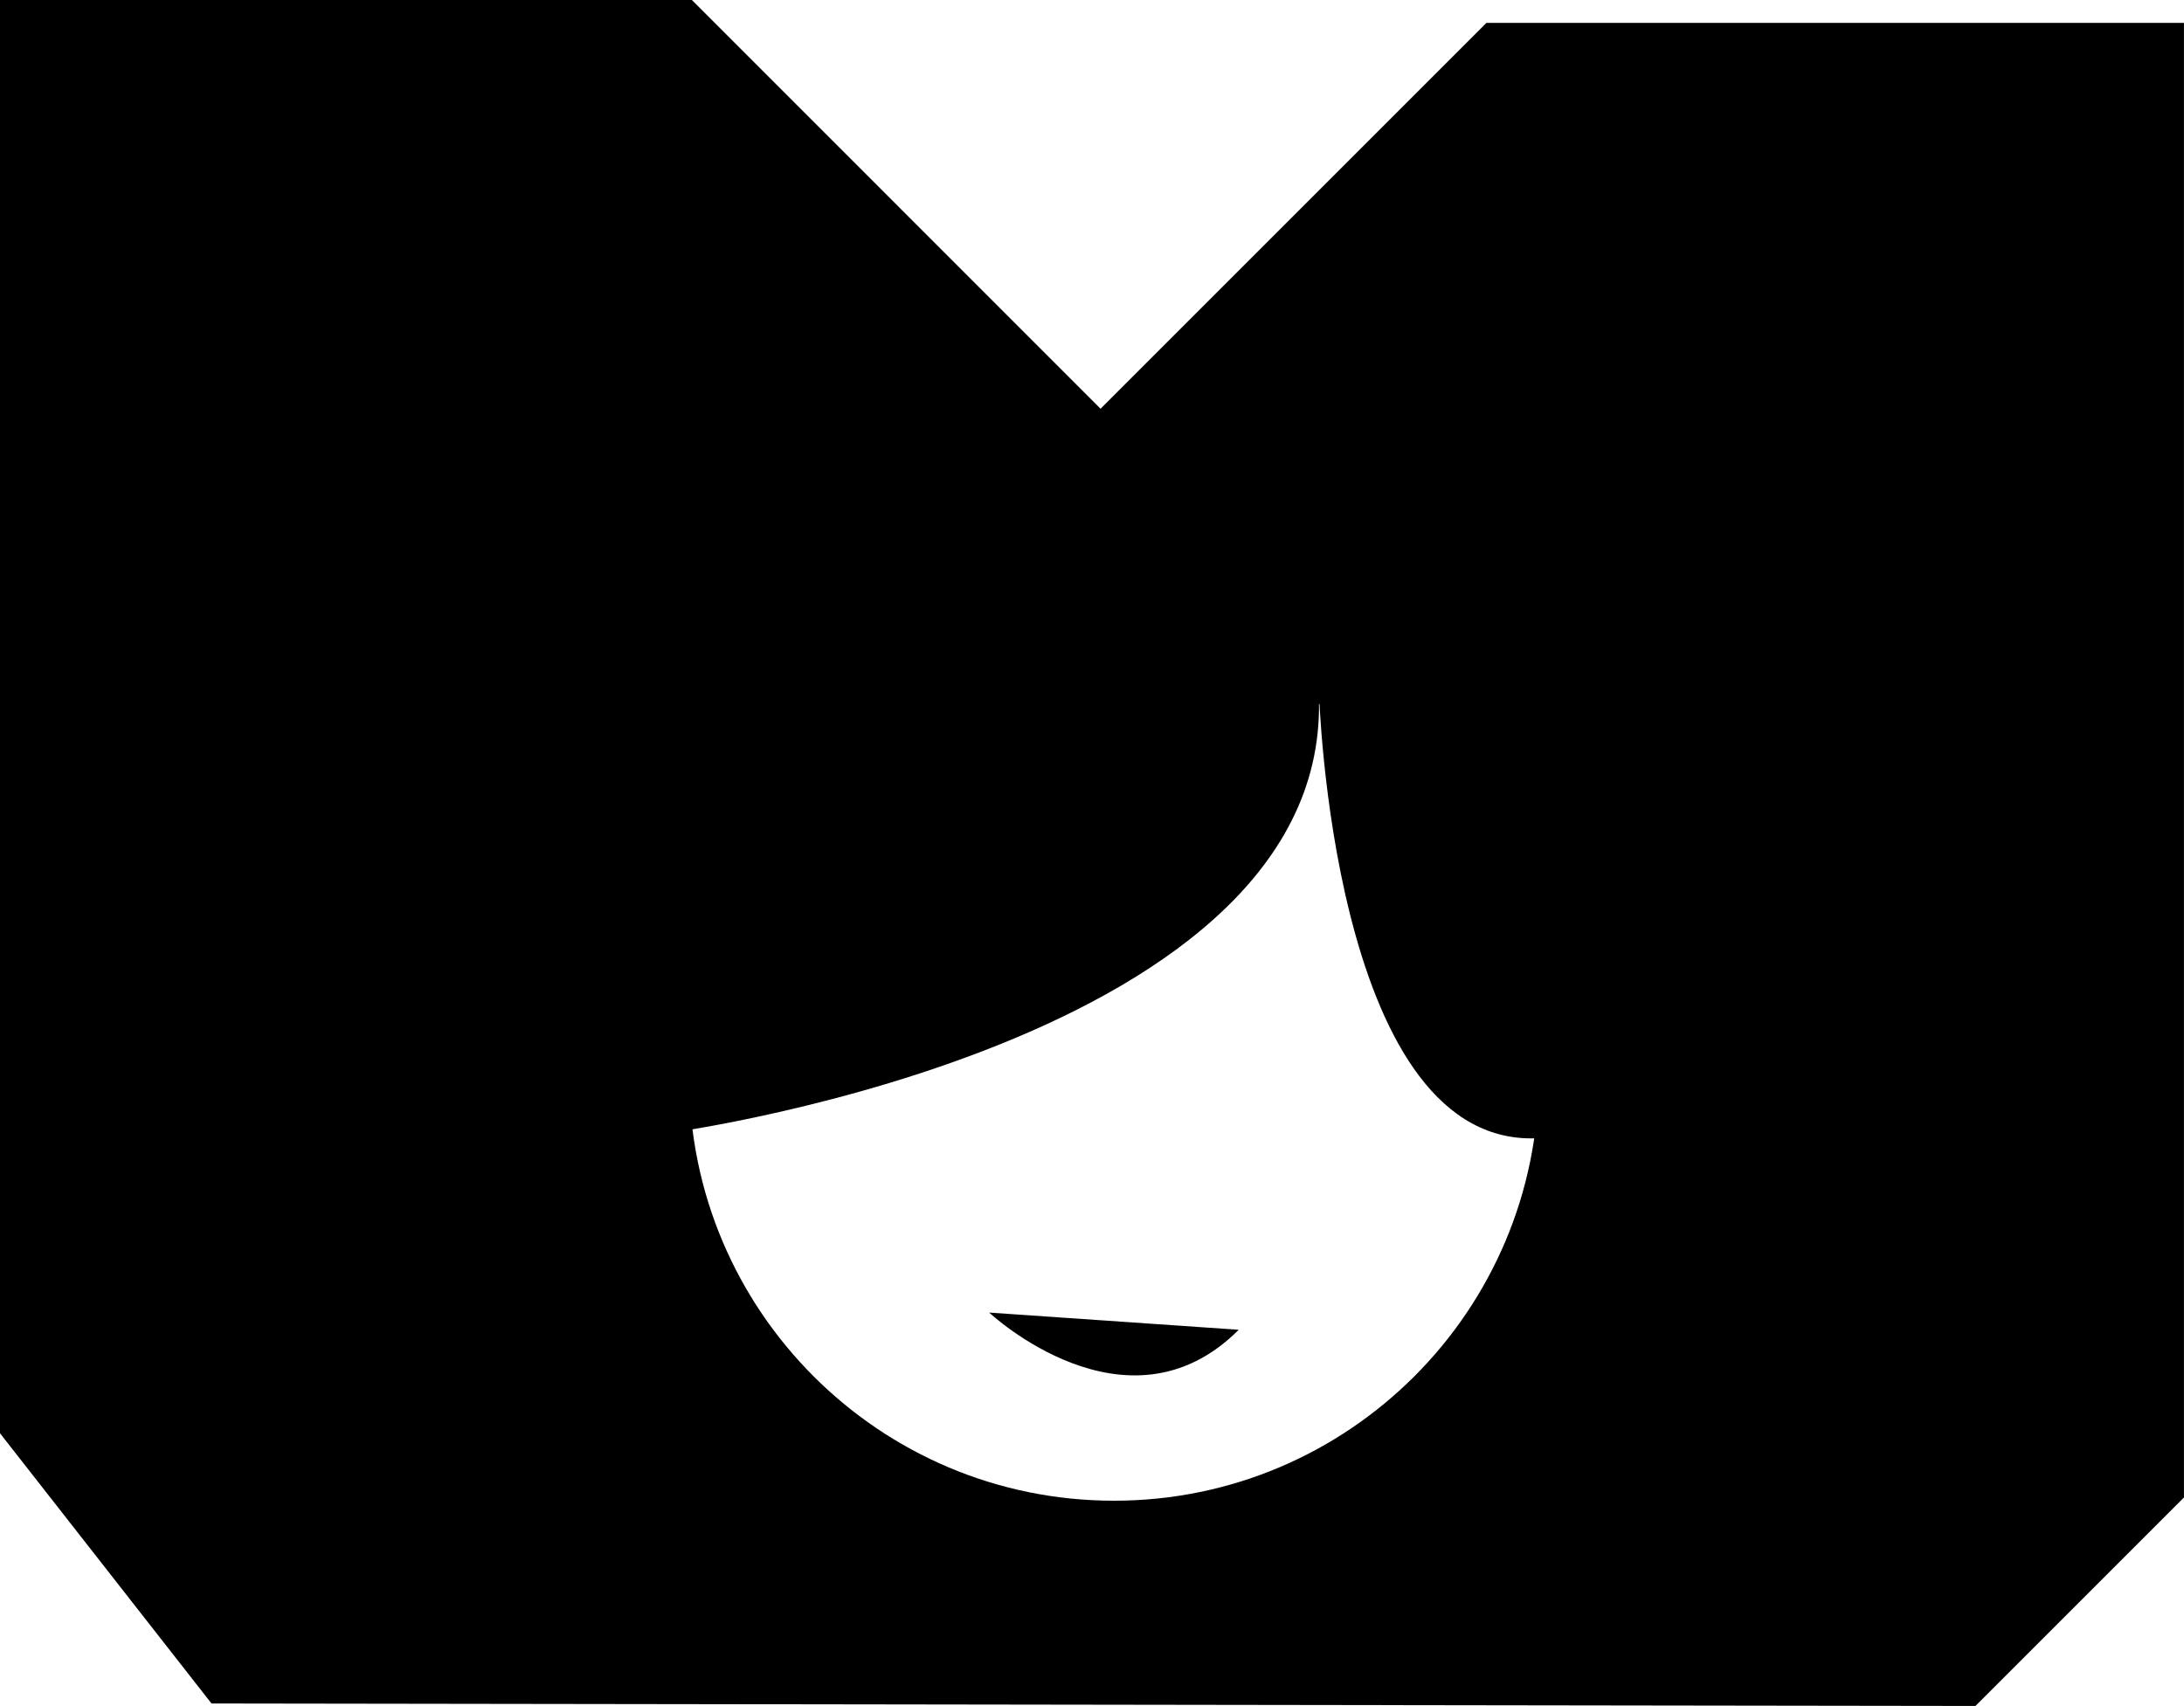
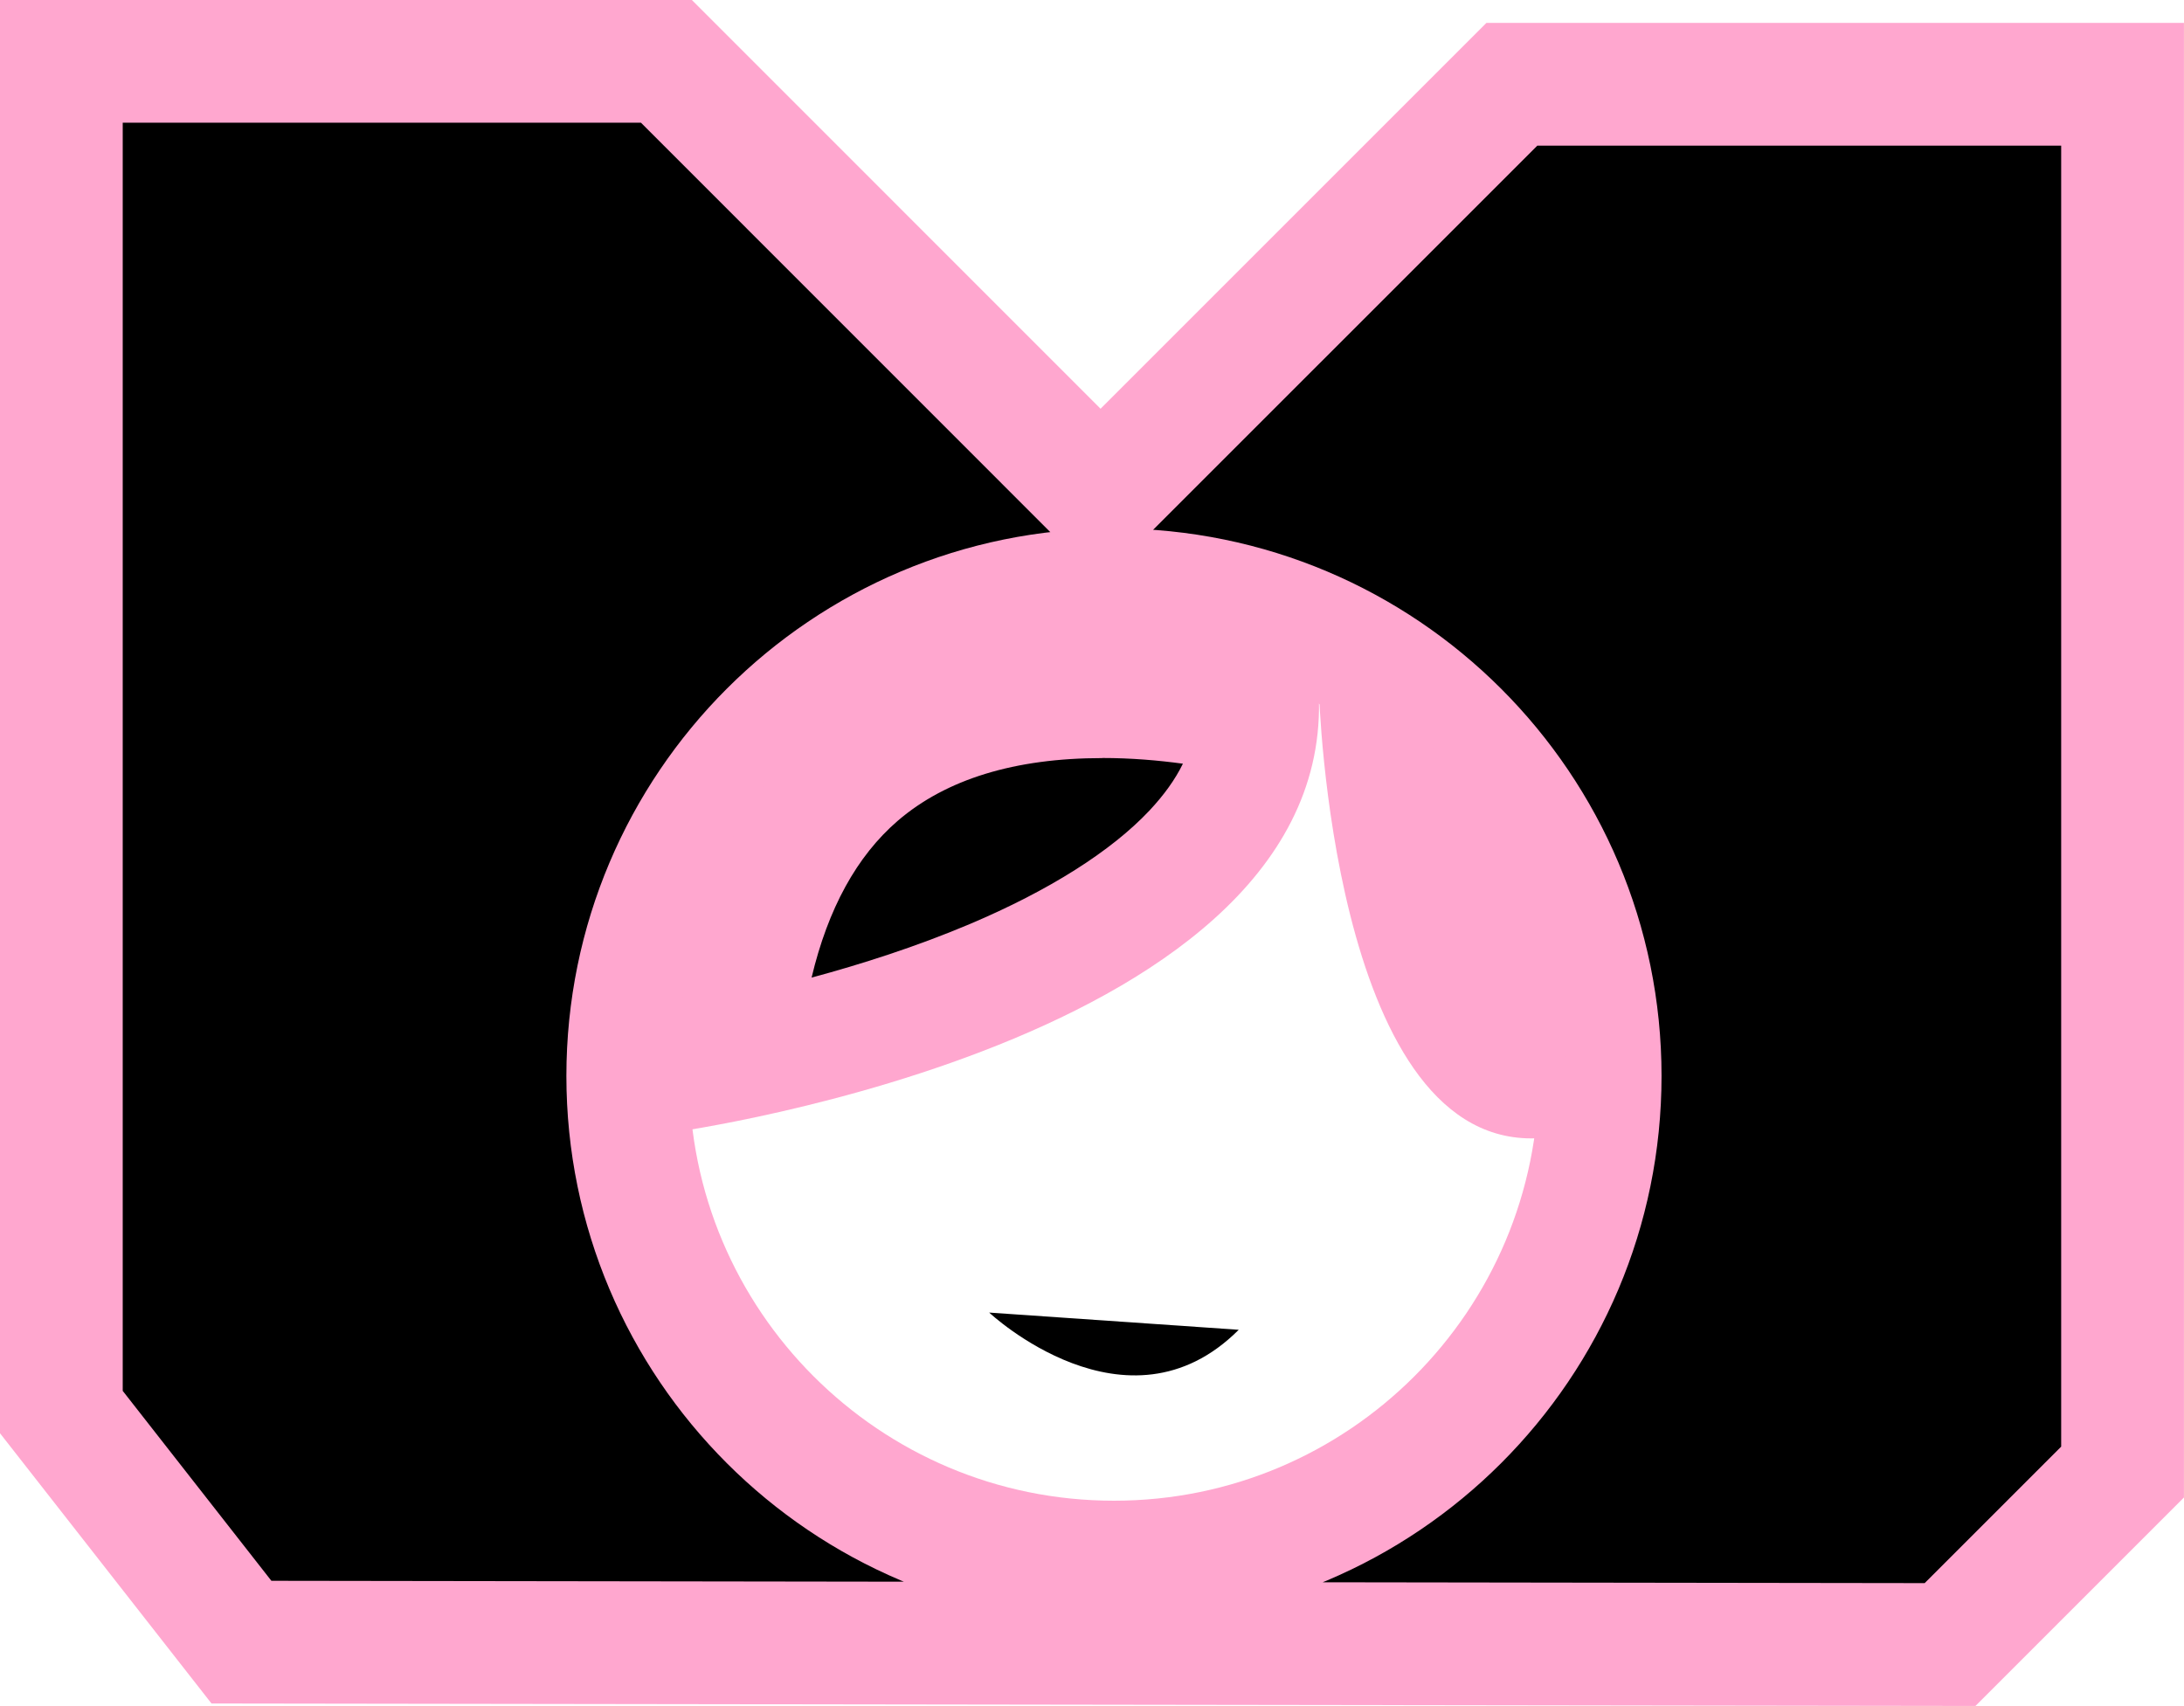
<svg xmlns="http://www.w3.org/2000/svg" id="Layer_2" data-name="Layer 2" viewBox="0 0 218.27 170.51">
  <defs>
    <style>
      .cls-1 {
-         fill: #010001;
+         fill: #ffa7cf;
      }

      .cls-2 {
-         stroke: #010001;
+         stroke: #ffa7cf;
        stroke-linecap: round;
        stroke-miterlimit: 10;
        stroke-width: 12.27px;
      }
    </style>
  </defs>
  <g id="Layer_1-2" data-name="Layer 1">
    <g>
      <path class="cls-2" d="m151.1,8.42l-41.11,41.11L66.6,6.13H6.13v135l18,23,170.76.24,17.24-17.24V8.42h-61.03Zm-39.77,147.71c-26.83,0-48.59-21.75-48.59-48.59s21.75-48.59,48.59-48.59,48.59,21.75,48.59,48.59-21.75,48.59-48.59,48.59Z" />
      <g>
        <path d="m73.67,105.81c2.06-24.02,14.31-36.18,36.49-36.18,6.28,0,11.93,1.01,15.51,1.84-.18,4.06-1.61,7.81-4.31,11.38-9.65,12.75-33.43,20-47.68,22.97Z" />
        <path class="cls-1" d="m110.16,75.76c2.89,0,5.64.24,8.06.57-.77,1.58-1.88,3.12-3.35,4.69-3.82,4.06-10.02,7.98-17.93,11.33-5.39,2.28-10.93,4.04-15.83,5.36,1.64-6.9,4.52-12.15,8.62-15.68,4.83-4.15,11.7-6.26,20.43-6.26m0-12.27c-18.67,0-42.82,8.05-42.93,49.68,0,0,69.48-9.5,64.32-46.47,0,0-9.6-3.21-21.39-3.21h0Z" />
      </g>
      <g>
        <path d="m150.47,107.08c-6.43-2.93-10.07-16.64-11.63-27.98,7.32,6.64,10.4,20.02,11.63,27.98Z" />
        <path class="cls-1" d="m131.82,69.19s1.27,44.59,21.21,44.59c1.35,0,2.78-.2,4.31-.64,0,0-2.03-40.6-25.52-43.95h0Z" />
      </g>
      <path d="m123.8,132.91l-24.94-1.72s13.76,12.9,24.94,1.72Z" />
    </g>
  </g>
</svg>
